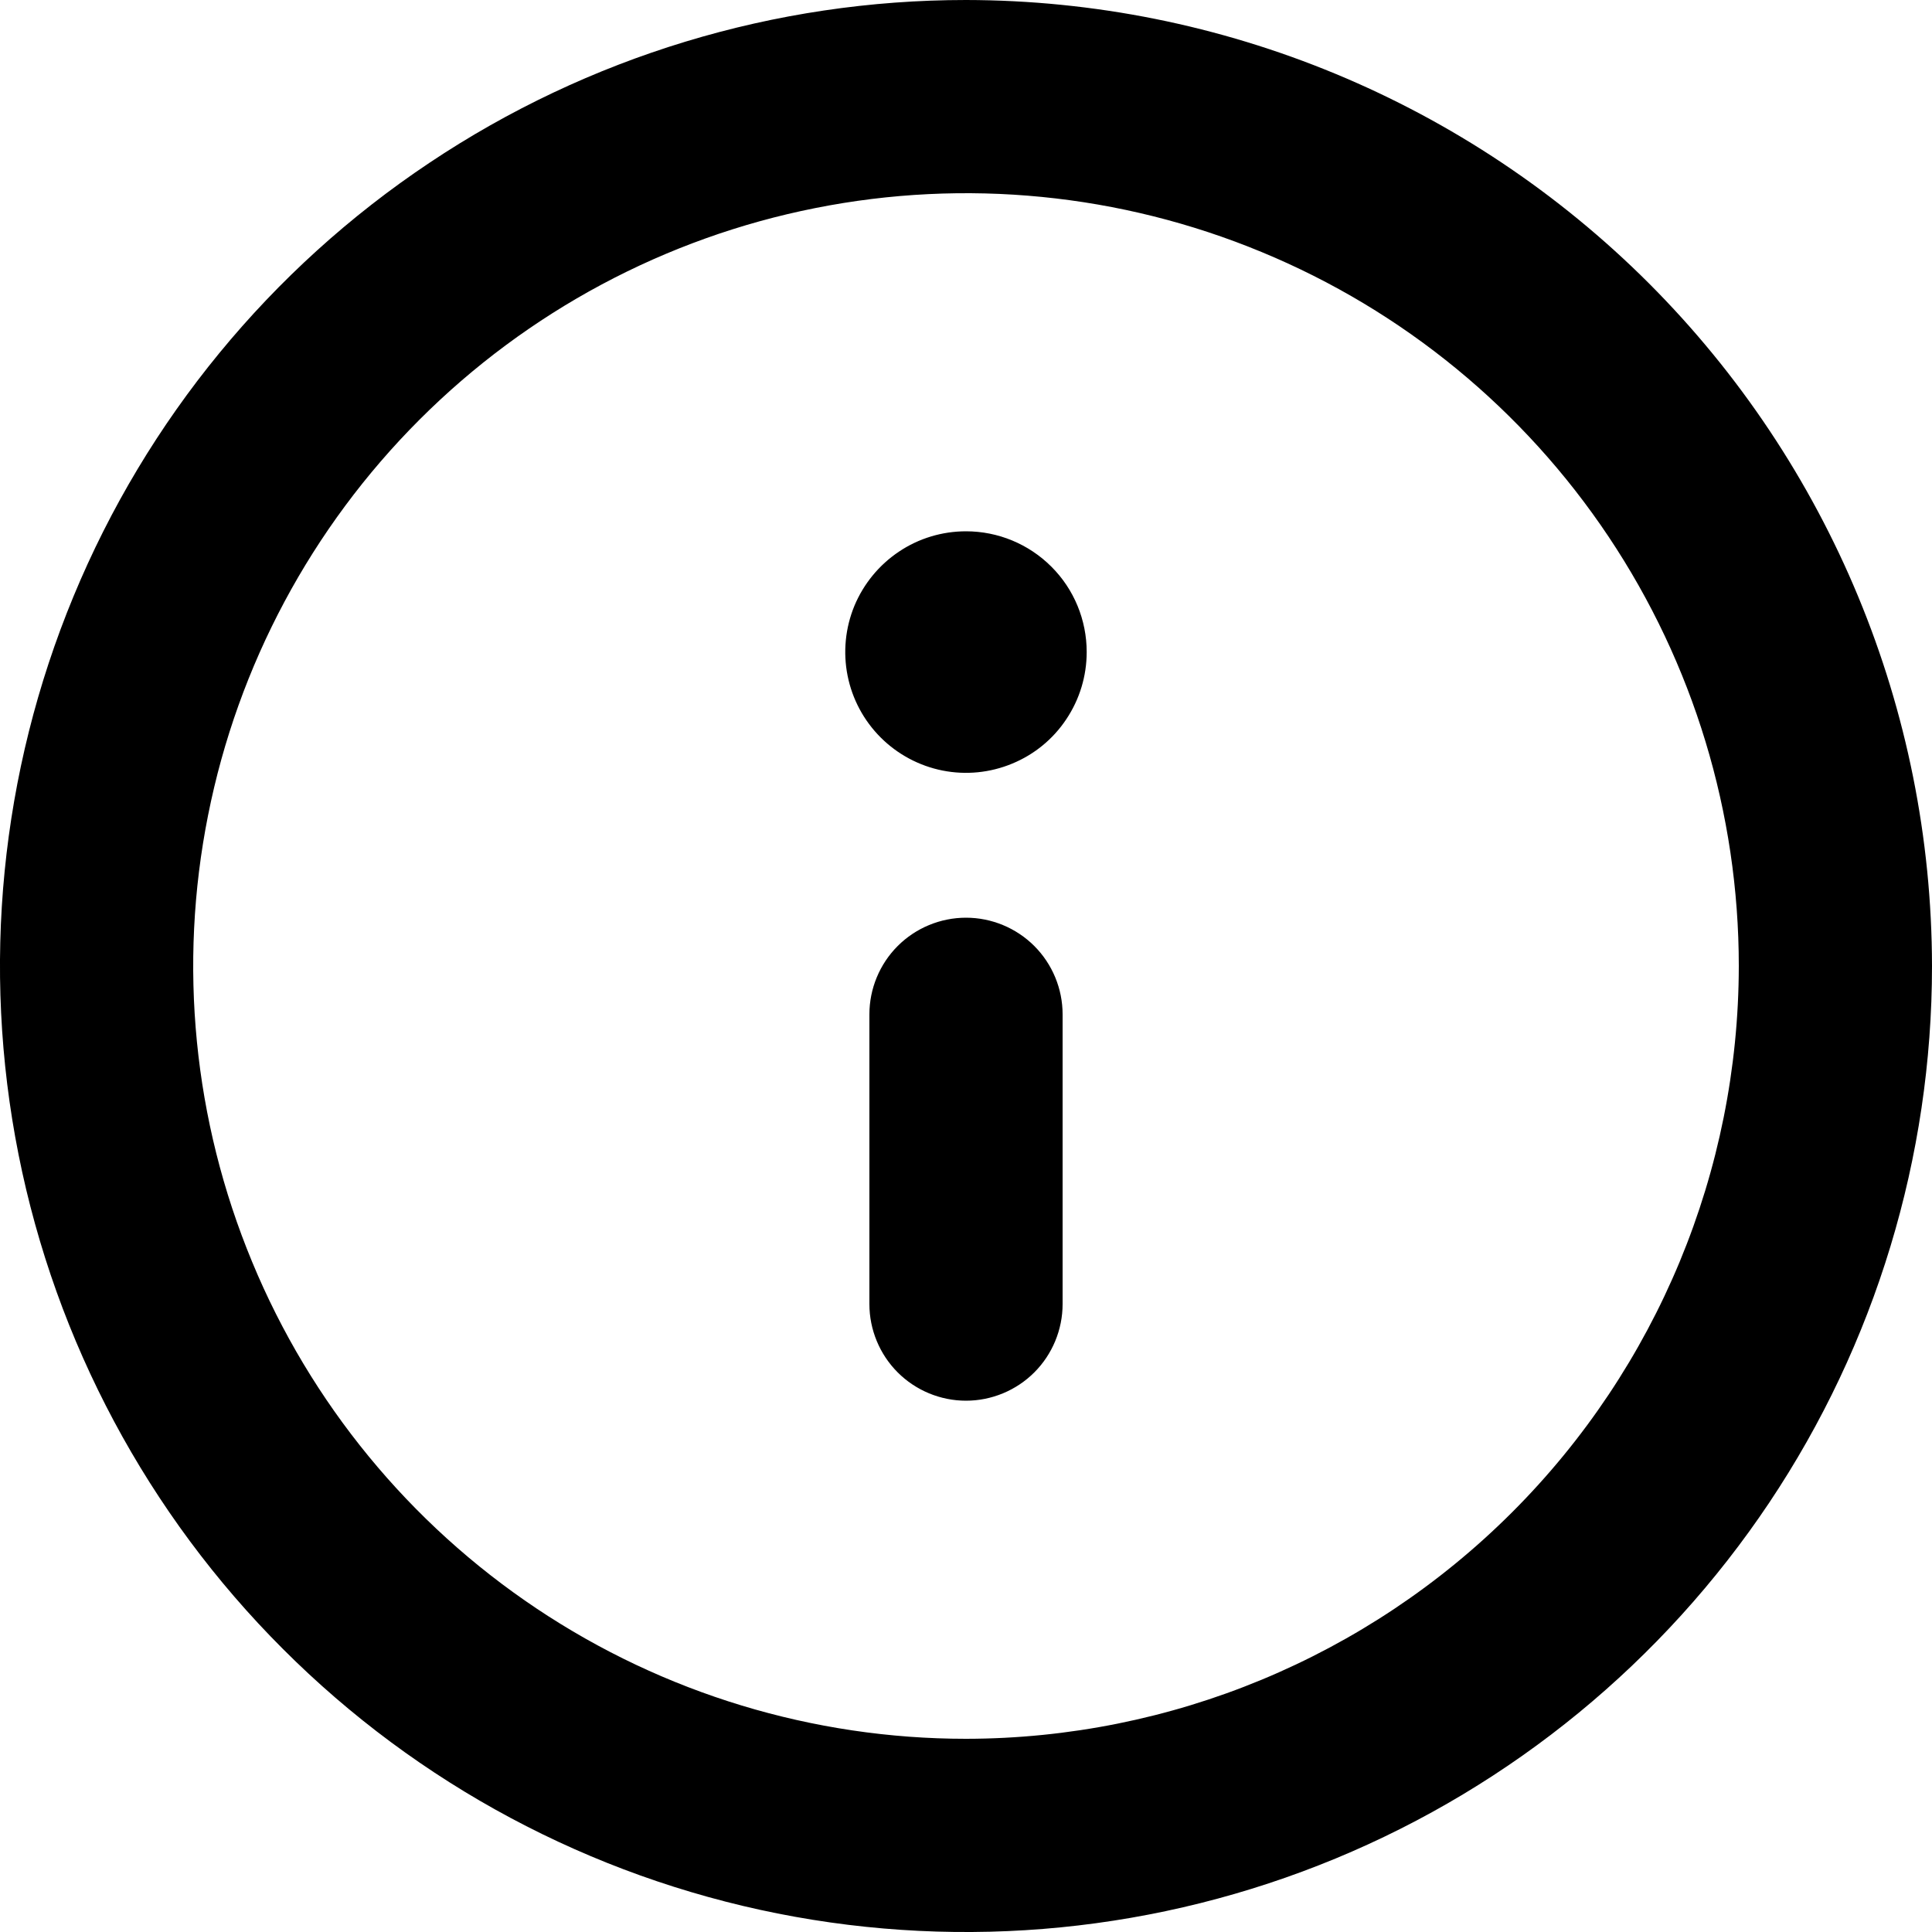
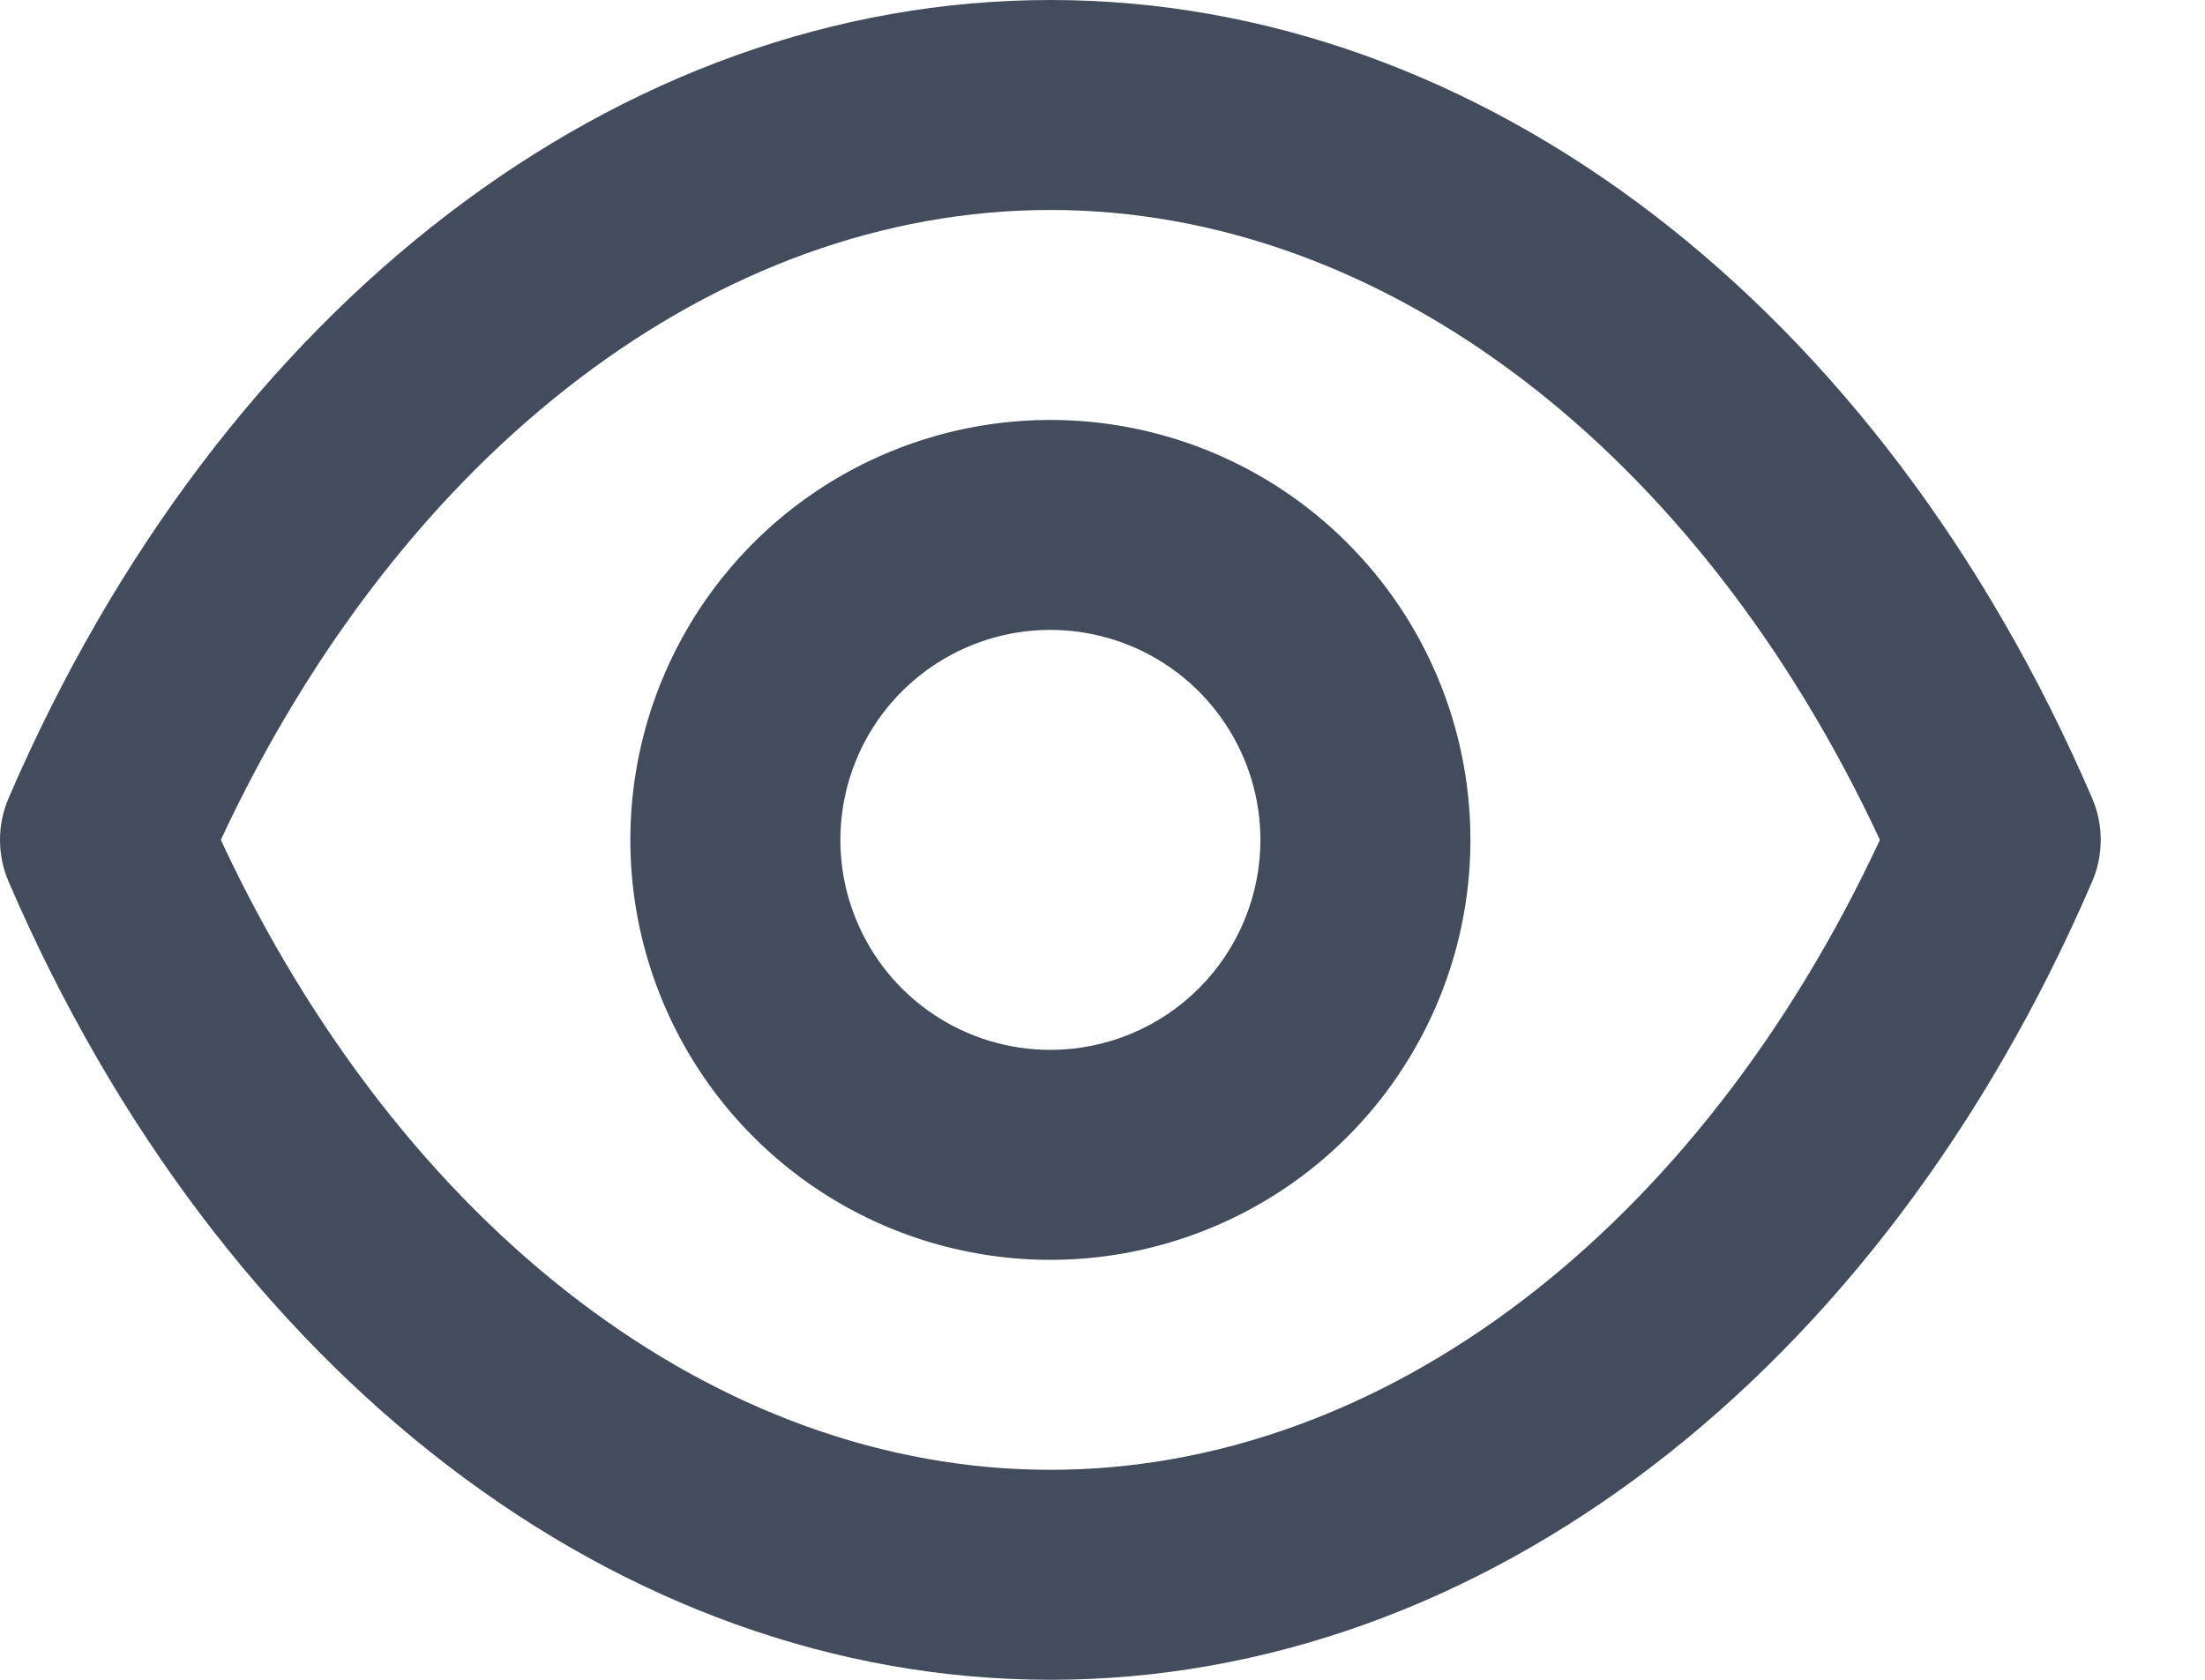
- <svg xmlns="http://www.w3.org/2000/svg" width="17" height="17" viewBox="0 0 17 17" fill="none">
-   <path d="M8.5 0C6.819 0 5.175 0.499 3.778 1.433C2.38 2.366 1.29 3.694 0.647 5.247C0.004 6.8 -0.165 8.509 0.163 10.158C0.491 11.807 1.301 13.322 2.49 14.51C3.678 15.699 5.193 16.509 6.842 16.837C8.491 17.165 10.2 16.996 11.753 16.353C13.306 15.71 14.633 14.62 15.568 13.222C16.502 11.825 17 10.181 17 8.5C16.997 6.246 16.101 4.086 14.508 2.492C12.914 0.899 10.754 0.003 8.5 0V0ZM8.5 15.3C7.155 15.3 5.84 14.901 4.722 14.154C3.604 13.407 2.732 12.345 2.218 11.102C1.703 9.86 1.568 8.492 1.831 7.173C2.093 5.854 2.741 4.643 3.692 3.692C4.643 2.741 5.854 2.093 7.173 1.831C8.492 1.568 9.86 1.703 11.102 2.218C12.345 2.732 13.407 3.604 14.154 4.722C14.901 5.84 15.3 7.155 15.3 8.5C15.298 10.303 14.581 12.031 13.306 13.306C12.031 14.581 10.303 15.298 8.5 15.3V15.3ZM8.5 8.075C8.275 8.075 8.058 8.165 7.899 8.324C7.74 8.483 7.65 8.7 7.65 8.925V11.475C7.65 11.7 7.74 11.917 7.899 12.076C8.058 12.235 8.275 12.325 8.5 12.325C8.725 12.325 8.942 12.235 9.101 12.076C9.26 11.917 9.35 11.7 9.35 11.475V8.925C9.35 8.7 9.26 8.483 9.101 8.324C8.942 8.165 8.725 8.075 8.5 8.075ZM8.5 4.675C8.29 4.675 8.084 4.737 7.91 4.854C7.735 4.971 7.599 5.137 7.518 5.331C7.438 5.525 7.417 5.739 7.458 5.945C7.499 6.151 7.6 6.34 7.749 6.489C7.897 6.637 8.087 6.739 8.293 6.78C8.499 6.821 8.712 6.8 8.907 6.719C9.101 6.639 9.267 6.503 9.383 6.328C9.5 6.153 9.562 5.948 9.562 5.737C9.562 5.456 9.451 5.185 9.251 4.986C9.052 4.787 8.782 4.675 8.5 4.675V4.675Z" fill="black" />
+ <svg xmlns="http://www.w3.org/2000/svg" width="21" height="16" viewBox="0 0 21 16" fill="none">
+   <path d="M19.924 7.6C17.904 2.91 14.104 0 10.004 0C5.903 0 2.103 2.91 0.083 7.6C0.028 7.726 0 7.862 0 8C0 8.138 0.028 8.274 0.083 8.4C2.103 13.09 5.903 16 10.004 16C14.104 16 17.904 13.09 19.924 8.4C19.979 8.274 20.007 8.138 20.007 8C20.007 7.862 19.979 7.726 19.924 7.6V7.6ZM10.004 14C6.833 14 3.833 11.71 2.103 8C3.833 4.29 6.833 2 10.004 2C13.174 2 16.174 4.29 17.904 8C16.174 11.71 13.174 14 10.004 14ZM10.004 4C9.212 4 8.439 4.235 7.781 4.674C7.123 5.114 6.611 5.738 6.308 6.469C6.005 7.2 5.926 8.004 6.08 8.78C6.235 9.556 6.616 10.269 7.175 10.828C7.734 11.388 8.447 11.769 9.223 11.923C9.999 12.078 10.803 11.998 11.534 11.695C12.265 11.393 12.89 10.88 13.329 10.222C13.769 9.564 14.004 8.791 14.004 8C14.004 6.939 13.582 5.922 12.832 5.172C12.082 4.421 11.064 4 10.004 4V4ZM10.004 10C9.608 10 9.221 9.883 8.892 9.663C8.563 9.443 8.307 9.131 8.156 8.765C8.004 8.4 7.965 7.998 8.042 7.61C8.119 7.222 8.31 6.865 8.589 6.586C8.869 6.306 9.225 6.116 9.613 6.038C10.001 5.961 10.403 6.001 10.769 6.152C11.134 6.304 11.447 6.56 11.666 6.889C11.886 7.218 12.004 7.604 12.004 8C12.004 8.53 11.793 9.039 11.418 9.414C11.043 9.789 10.534 10 10.004 10Z" fill="#424C5D" />
</svg>
